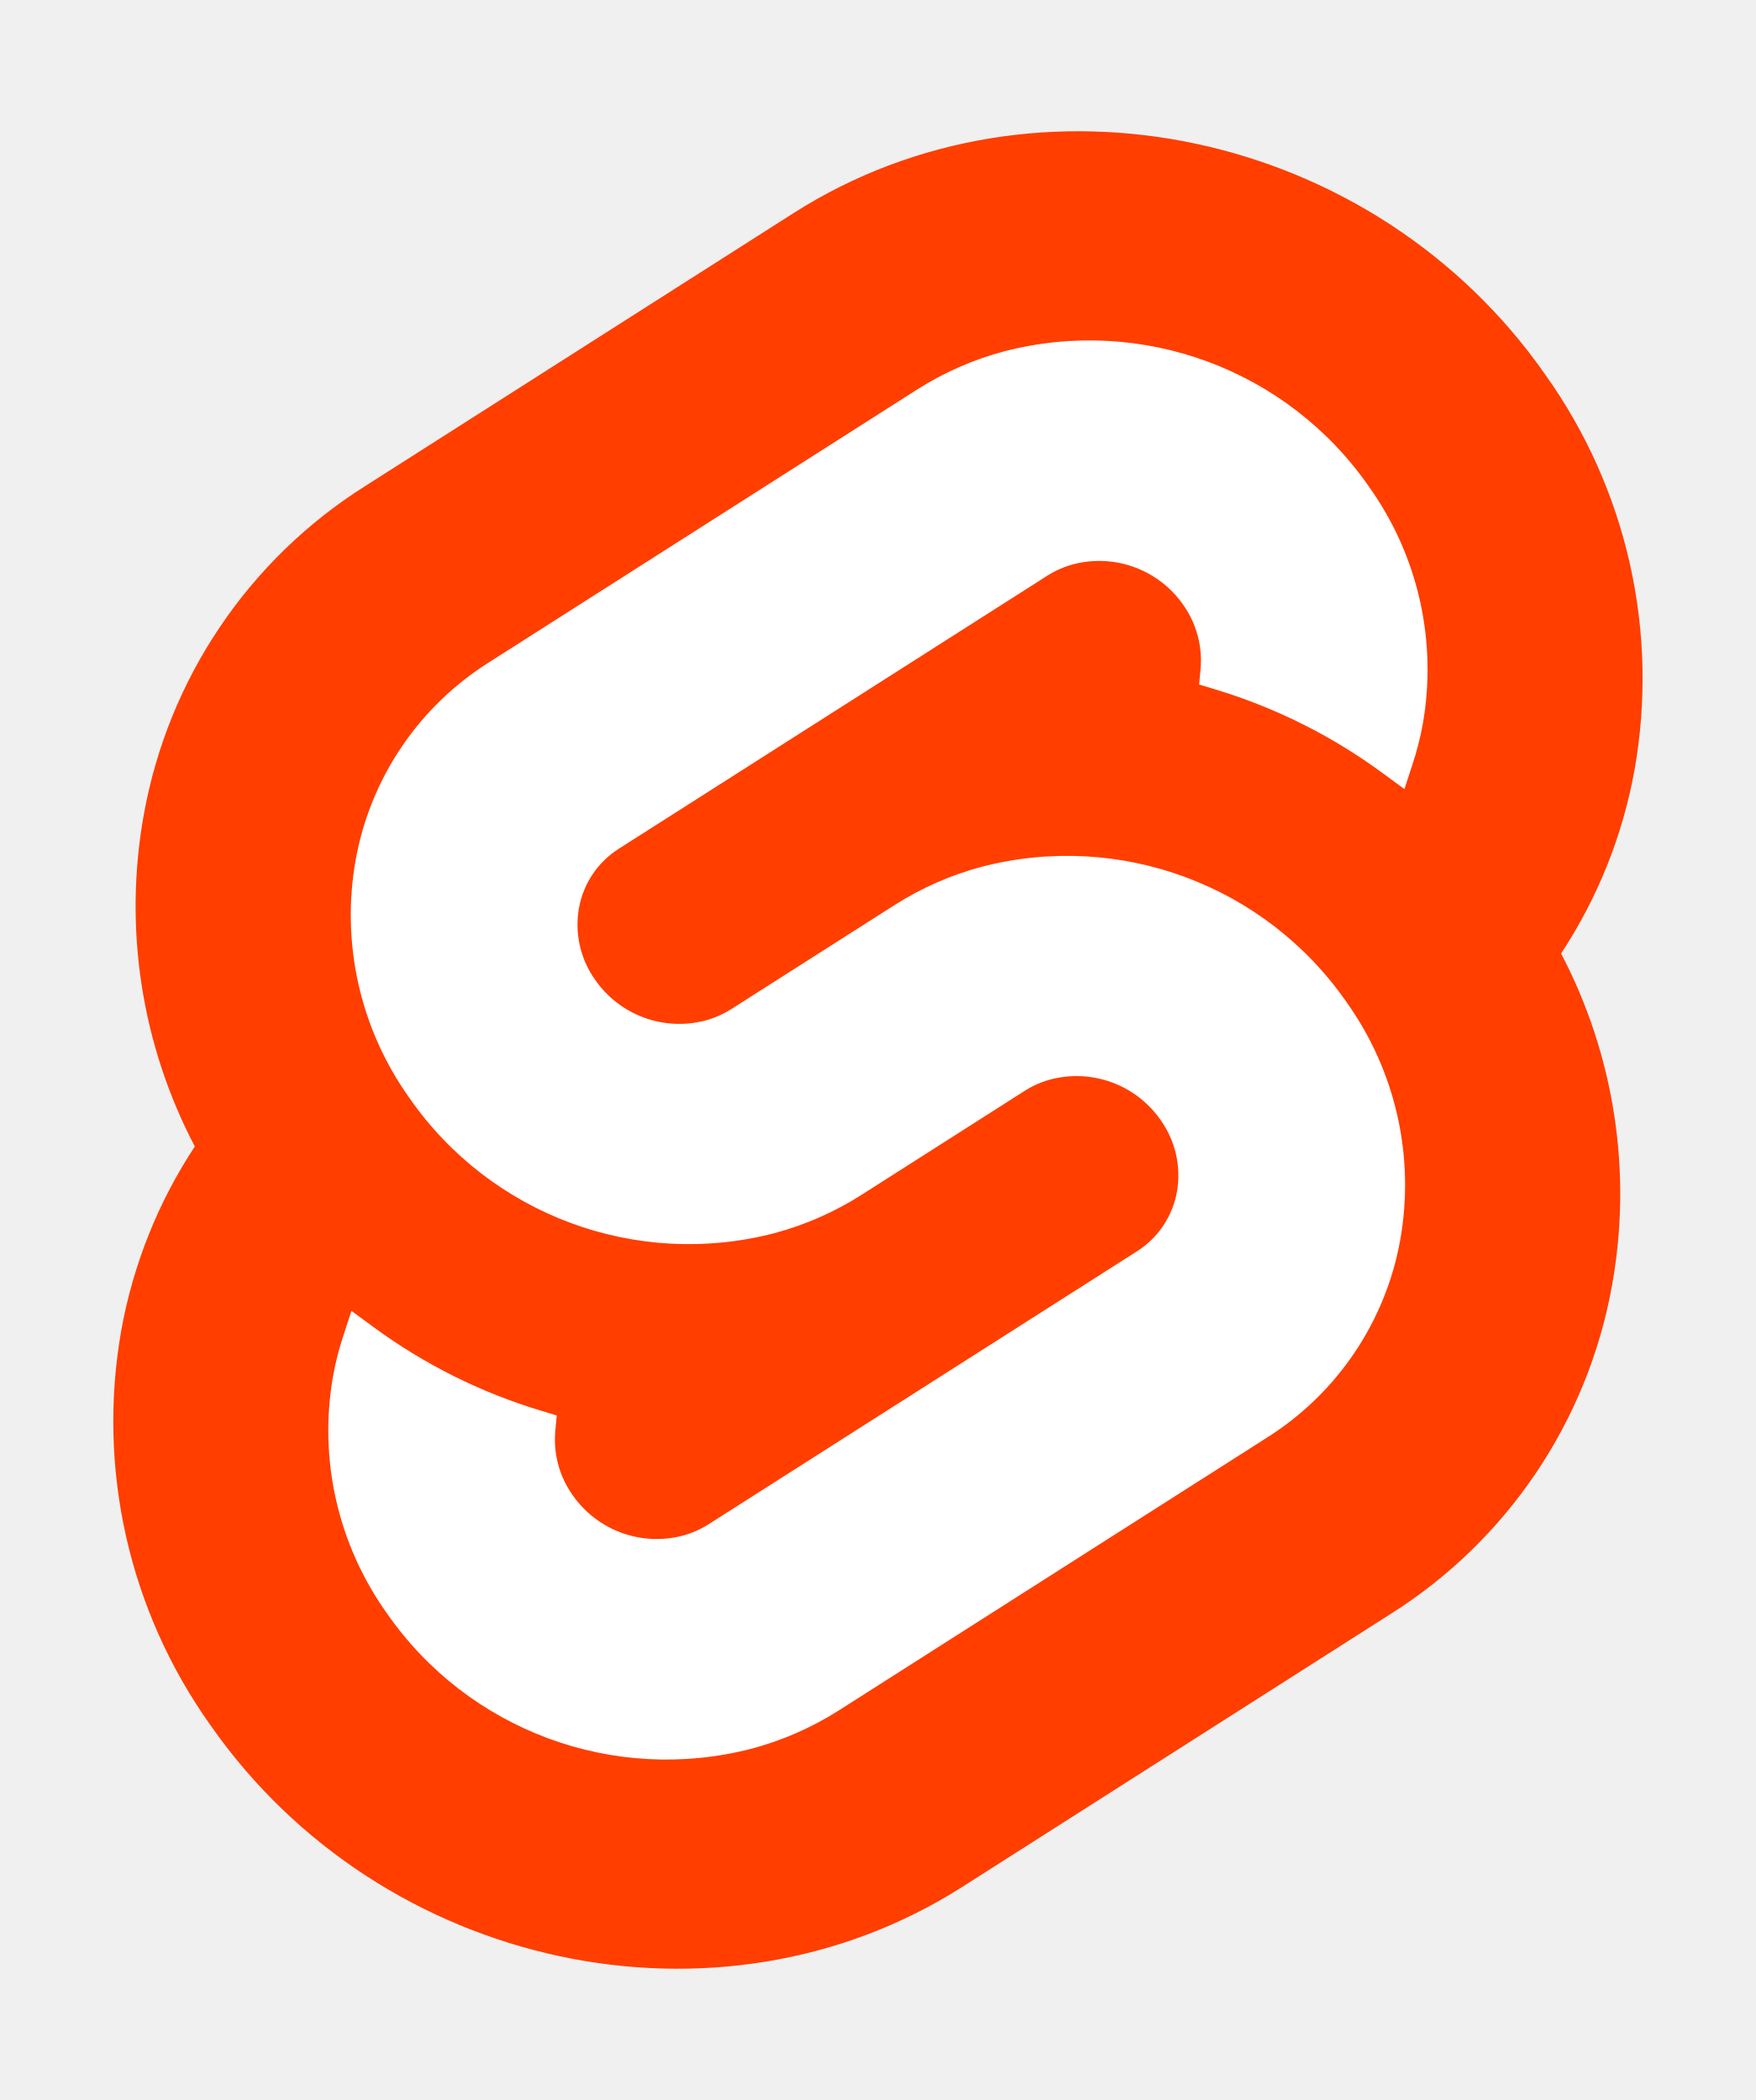
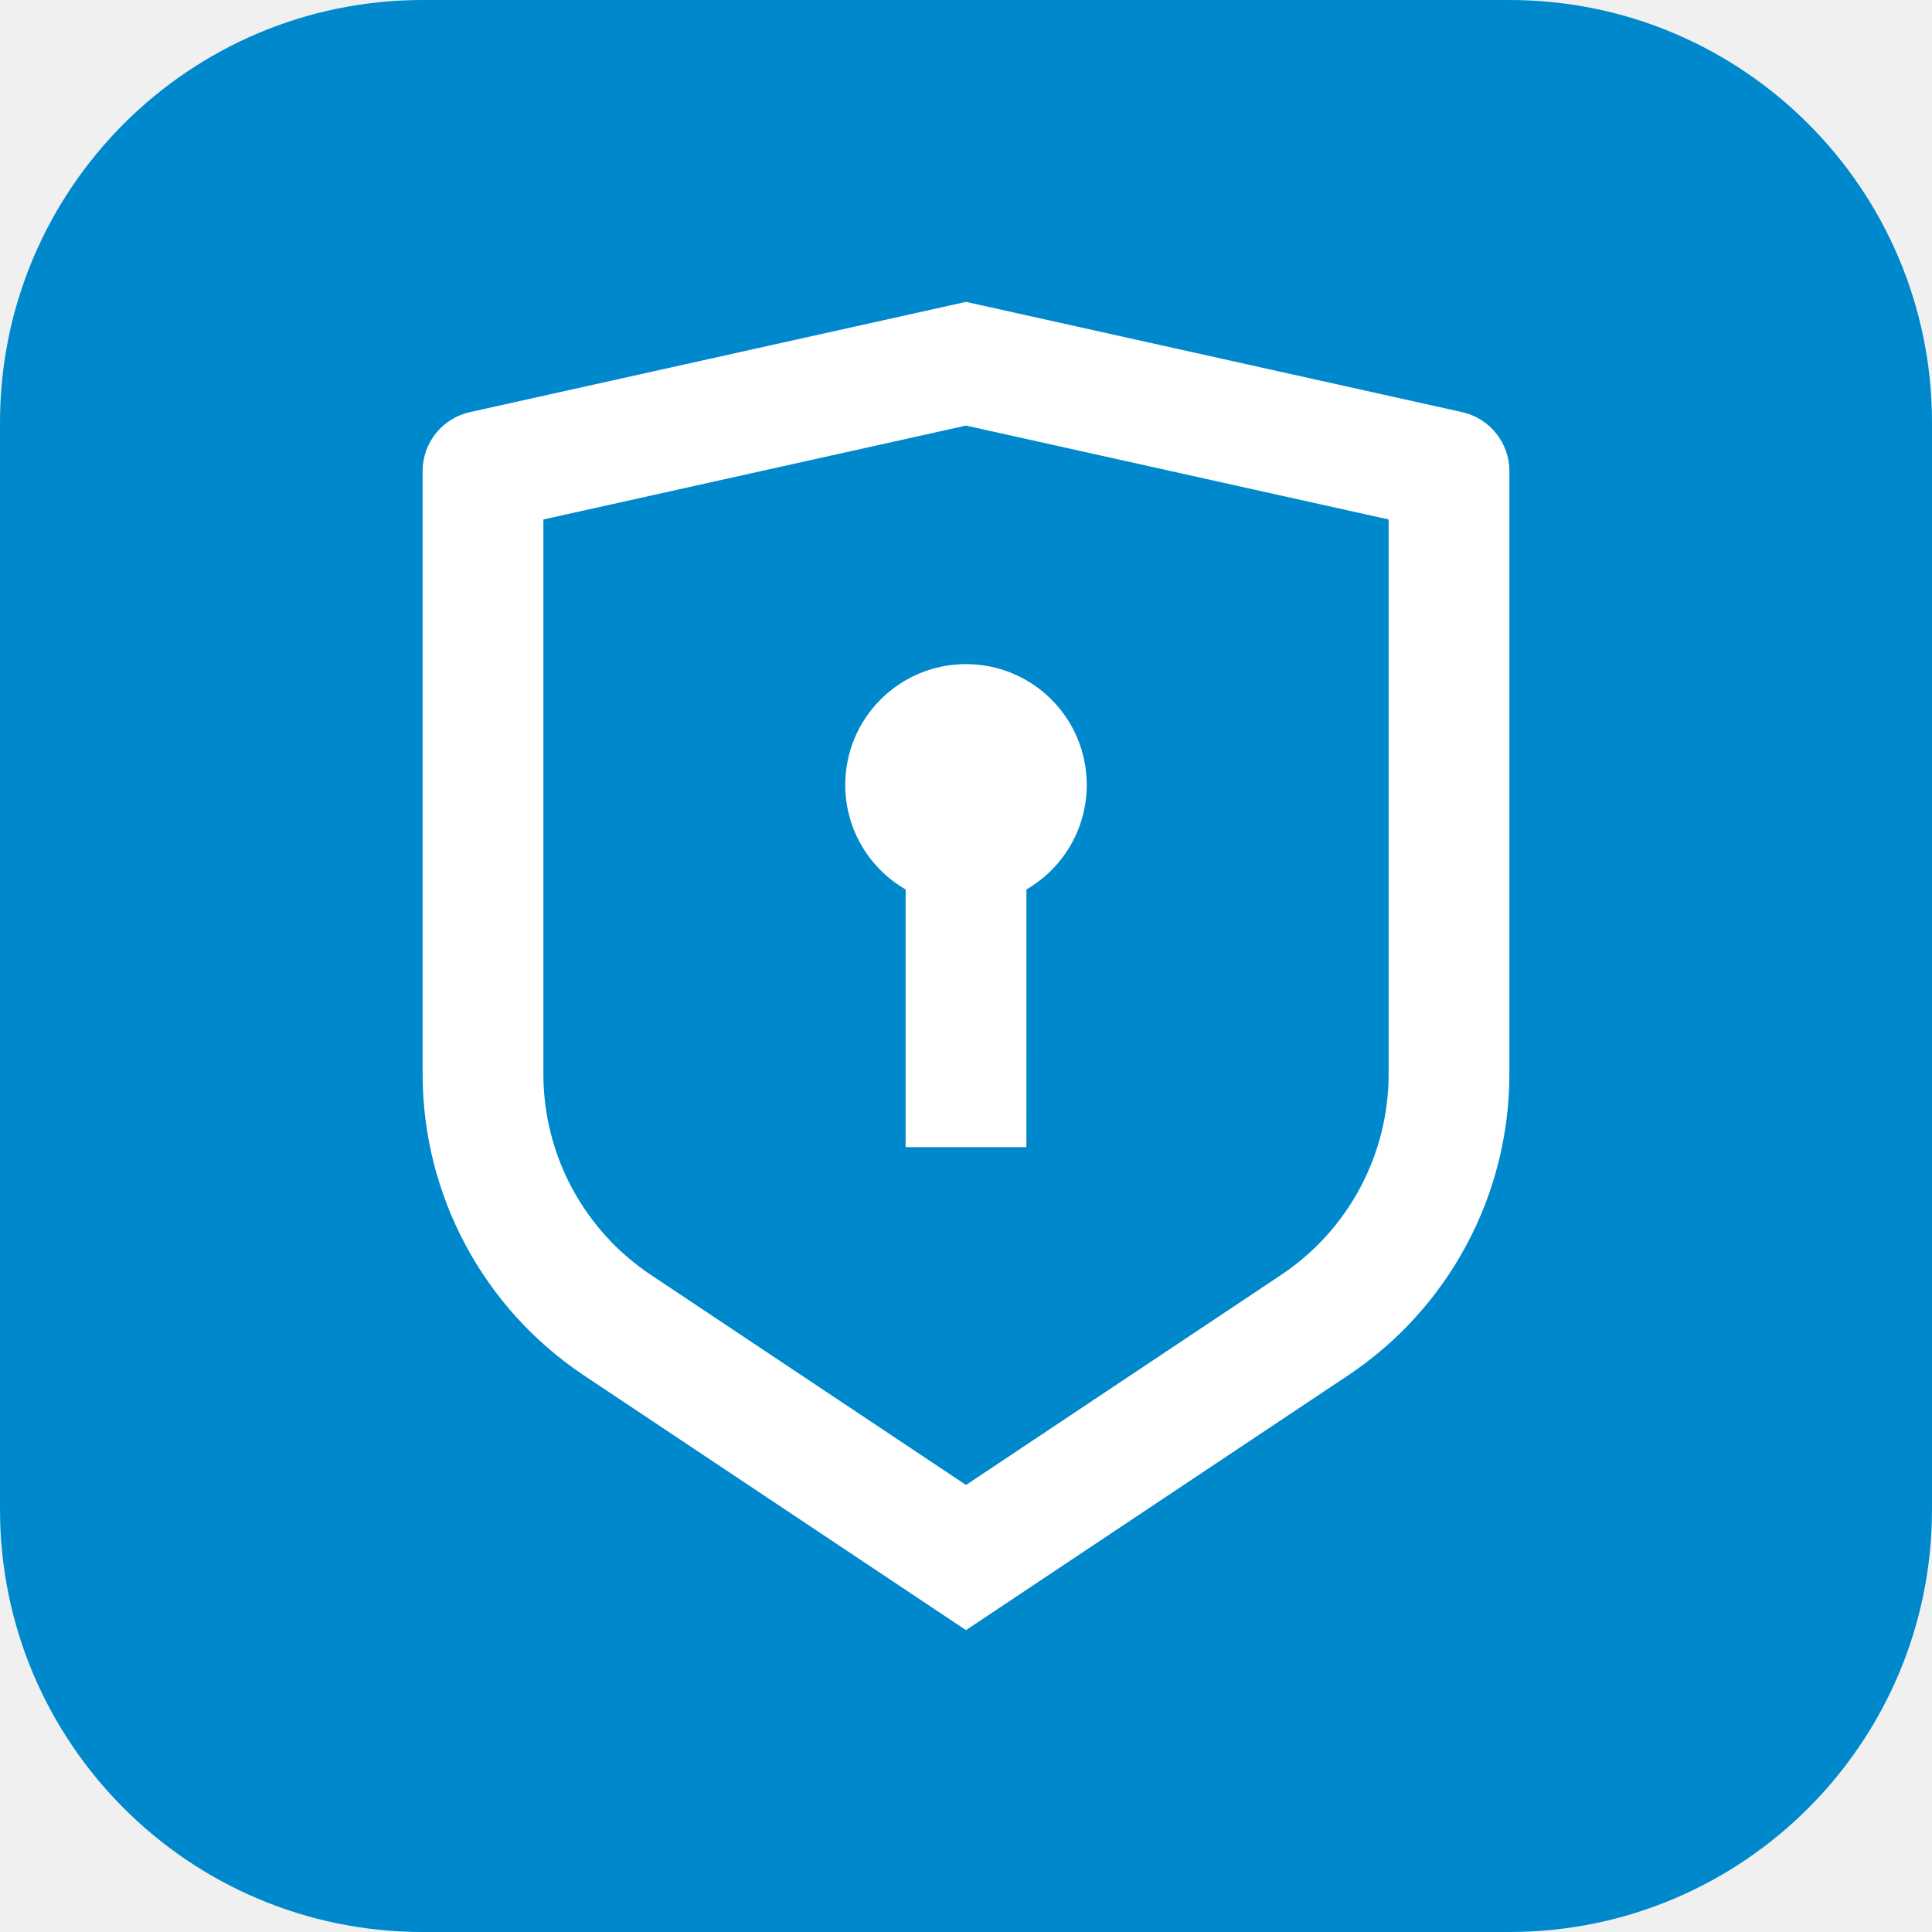
- <svg xmlns="http://www.w3.org/2000/svg" width="107" height="128" viewBox="0 0 107 128">
-   <path d="M94.157 22.819c-10.4-14.885-30.94-19.297-45.792-9.835L22.282 29.608A29.92 29.92 0 0 0 8.764 49.65a31.5 31.5 0 0 0 3.108 20.231 30 30 0 0 0-4.477 11.183 31.9 31.9 0 0 0 5.448 24.116c10.402 14.887 30.942 19.297 45.791 9.835l26.083-16.624A29.92 29.92 0 0 0 98.235 78.35a31.53 31.53 0 0 0-3.105-20.232 30 30 0 0 0 4.474-11.182 31.88 31.88 0 0 0-5.447-24.116" style="fill:#ff3e00" />
-   <path d="M45.817 106.582a20.72 20.72 0 0 1-22.237-8.243 19.17 19.17 0 0 1-3.277-14.503 18 18 0 0 1 .624-2.435l.49-1.498 1.337.981a33.6 33.6 0 0 0 10.203 5.098l.97.294-.09.968a5.85 5.85 0 0 0 1.052 3.878 6.24 6.24 0 0 0 6.695 2.485 5.8 5.8 0 0 0 1.603-.704L69.27 76.28a5.43 5.43 0 0 0 2.45-3.631 5.8 5.8 0 0 0-.987-4.371 6.24 6.24 0 0 0-6.698-2.487 5.7 5.7 0 0 0-1.6.704l-9.953 6.345a19 19 0 0 1-5.296 2.326 20.72 20.72 0 0 1-22.237-8.243 19.17 19.17 0 0 1-3.277-14.502 17.99 17.99 0 0 1 8.13-12.052l26.081-16.623a19 19 0 0 1 5.3-2.329 20.72 20.72 0 0 1 22.237 8.243 19.17 19.17 0 0 1 3.277 14.503 18 18 0 0 1-.624 2.435l-.49 1.498-1.337-.98a33.6 33.6 0 0 0-10.203-5.1l-.97-.294.09-.968a5.86 5.86 0 0 0-1.052-3.878 6.24 6.24 0 0 0-6.696-2.485 5.8 5.8 0 0 0-1.602.704L37.73 51.72a5.42 5.42 0 0 0-2.449 3.63 5.79 5.79 0 0 0 .986 4.372 6.24 6.24 0 0 0 6.698 2.486 5.8 5.8 0 0 0 1.602-.704l9.952-6.342a19 19 0 0 1 5.295-2.328 20.72 20.72 0 0 1 22.237 8.242 19.17 19.17 0 0 1 3.277 14.503 18 18 0 0 1-8.13 12.053l-26.081 16.622a19 19 0 0 1-5.3 2.328" style="fill:#fff" />
+ <svg xmlns="http://www.w3.org/2000/svg" width="32" height="32" viewBox="0 0 32 32">
+   <rect width="32" height="32" rx="7" fill="#0088cc" />
+   <path transform="translate(4 4)" fill="#fff" d="M12 1L20.217 2.826C20.674 2.928 21 3.333 21 3.802V13.789C21 15.795 19.997 17.668 18.328 18.781L12 23L5.672 18.781C4.003 17.668 3 15.795 3 13.789V3.802C3 3.333 3.326 2.928 3.783 2.826L12 1ZM12 3.049L5 4.604V13.789C5 15.126 5.668 16.375 6.781 17.117L12 20.596L17.219 17.117C18.332 16.375 19 15.126 19 13.789V4.604L12 3.049ZM12 7C13.105 7 14 7.895 14 9C14 9.74 13.598 10.386 13.001 10.732L13 15H11L11 10.732C10.402 10.387 10 9.74 10 9C10 7.895 10.895 7 12 7Z" />
</svg>
